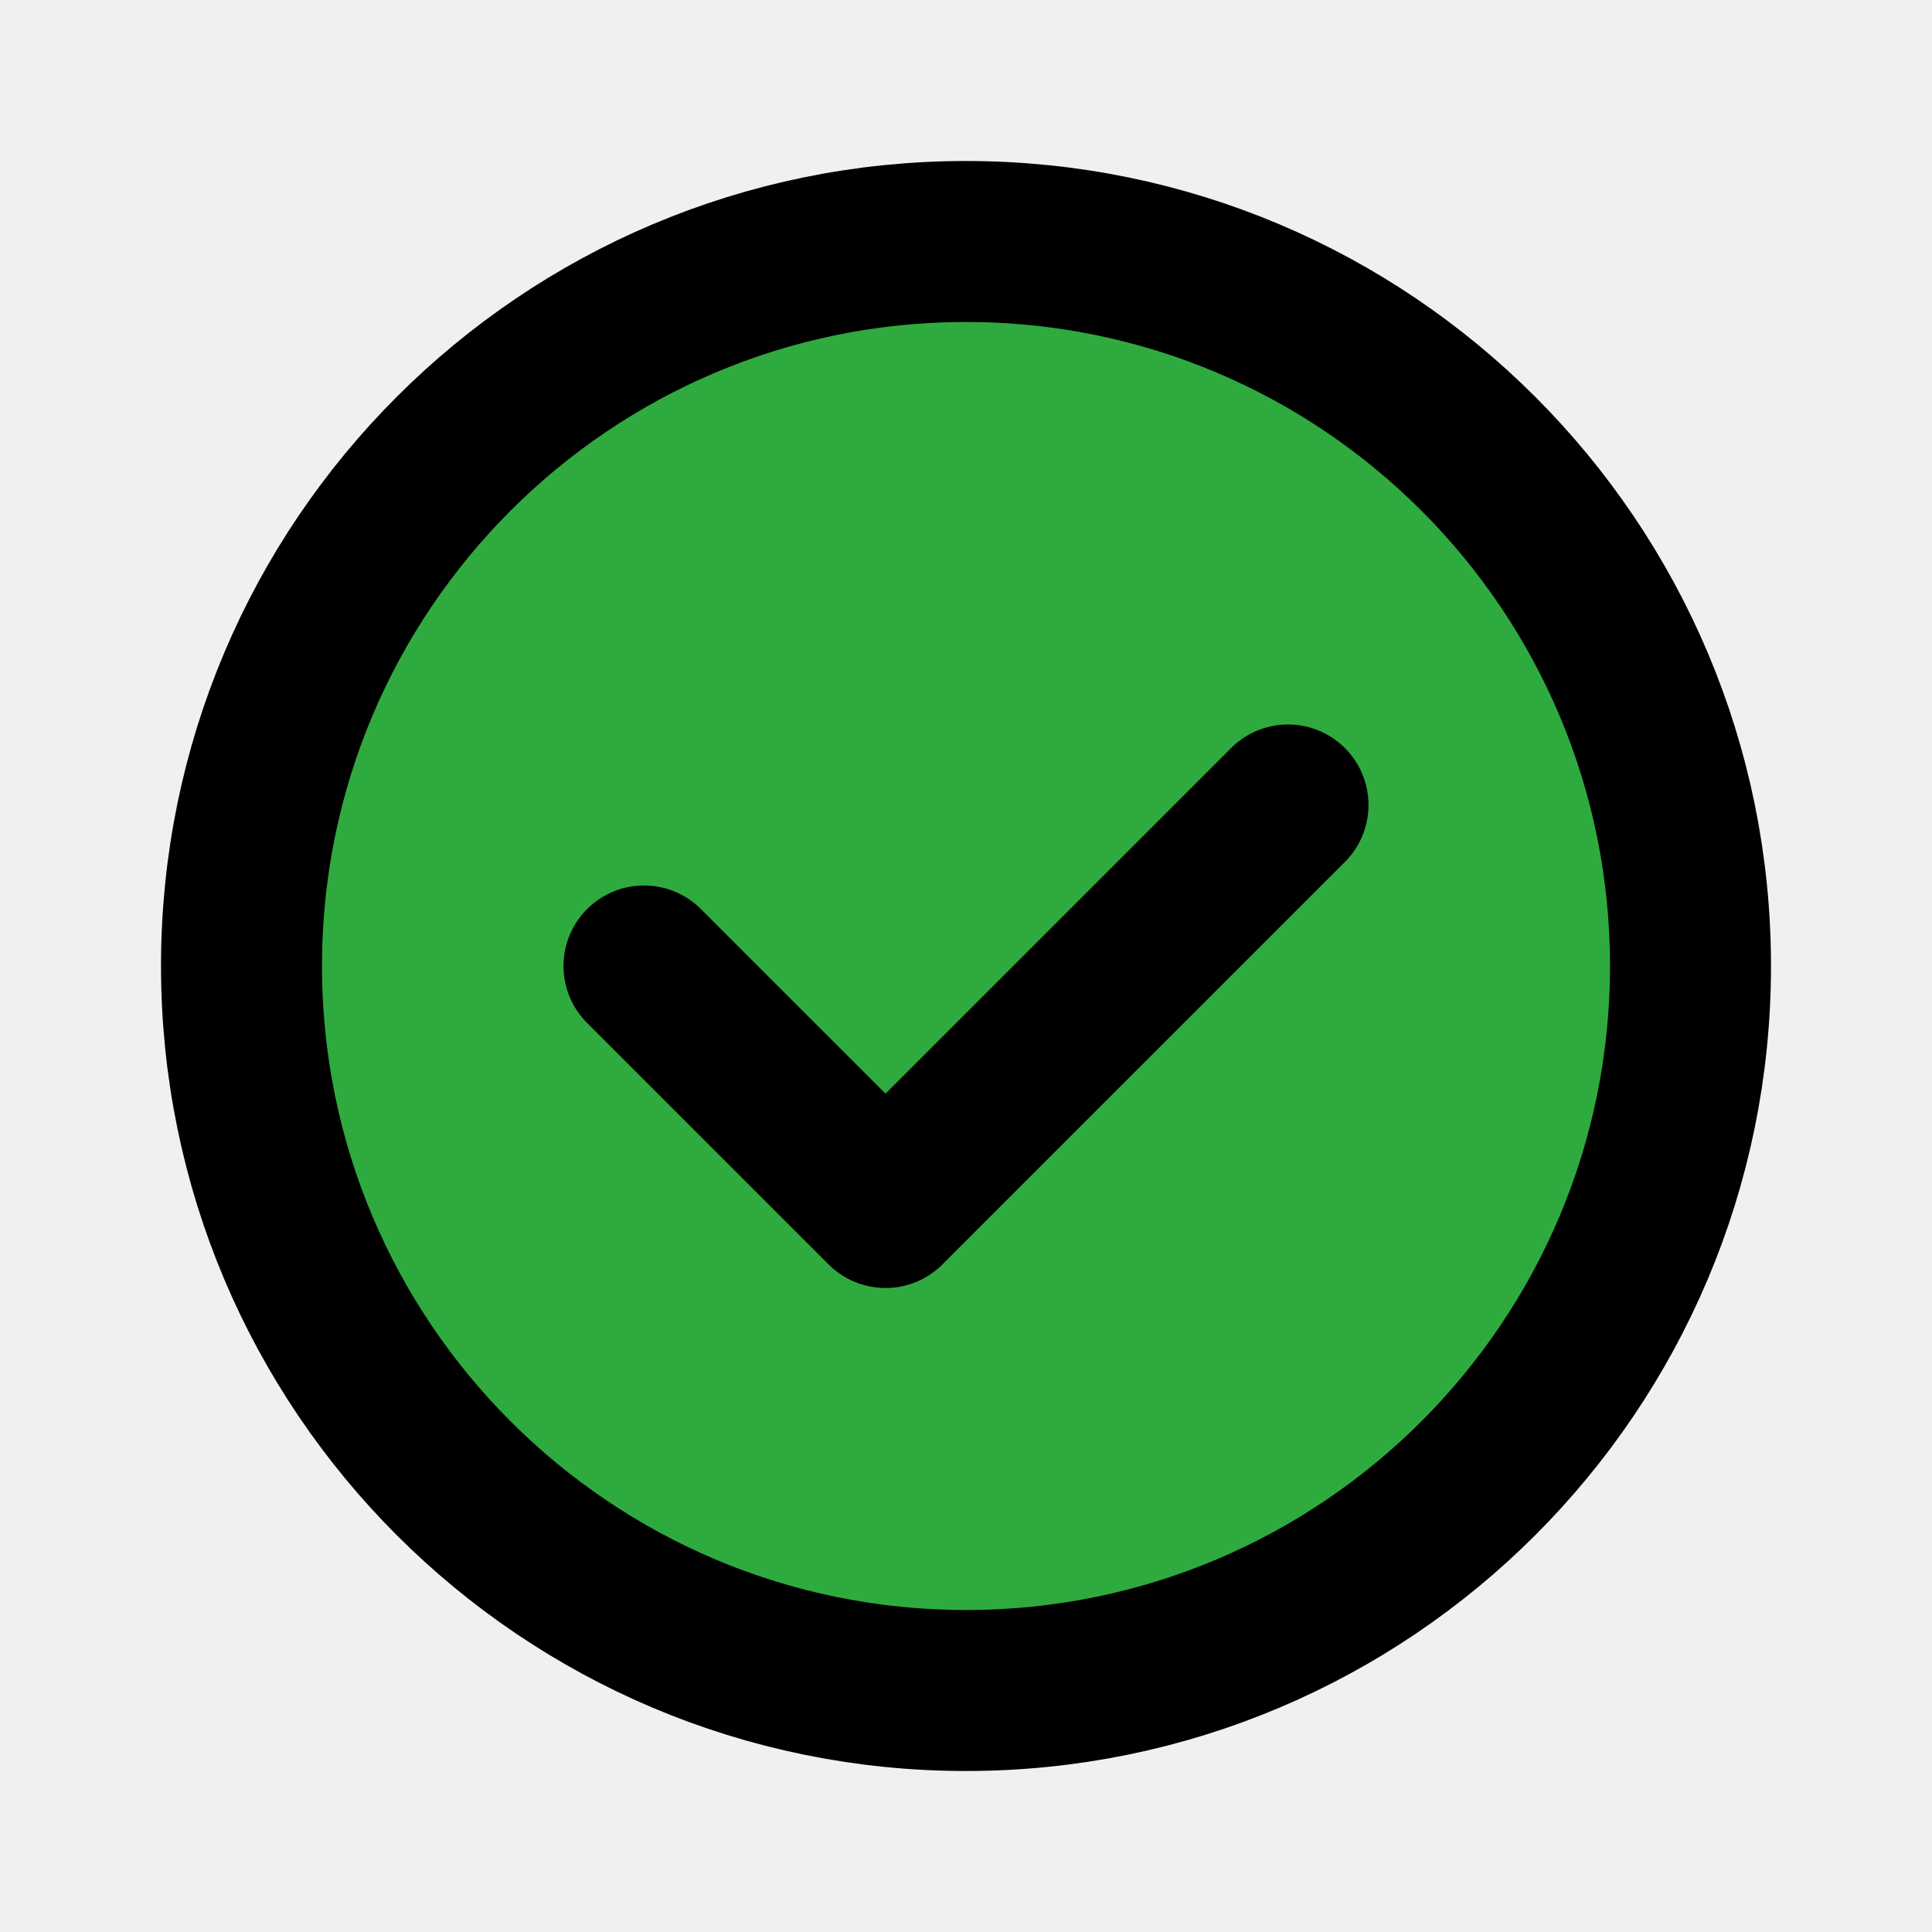
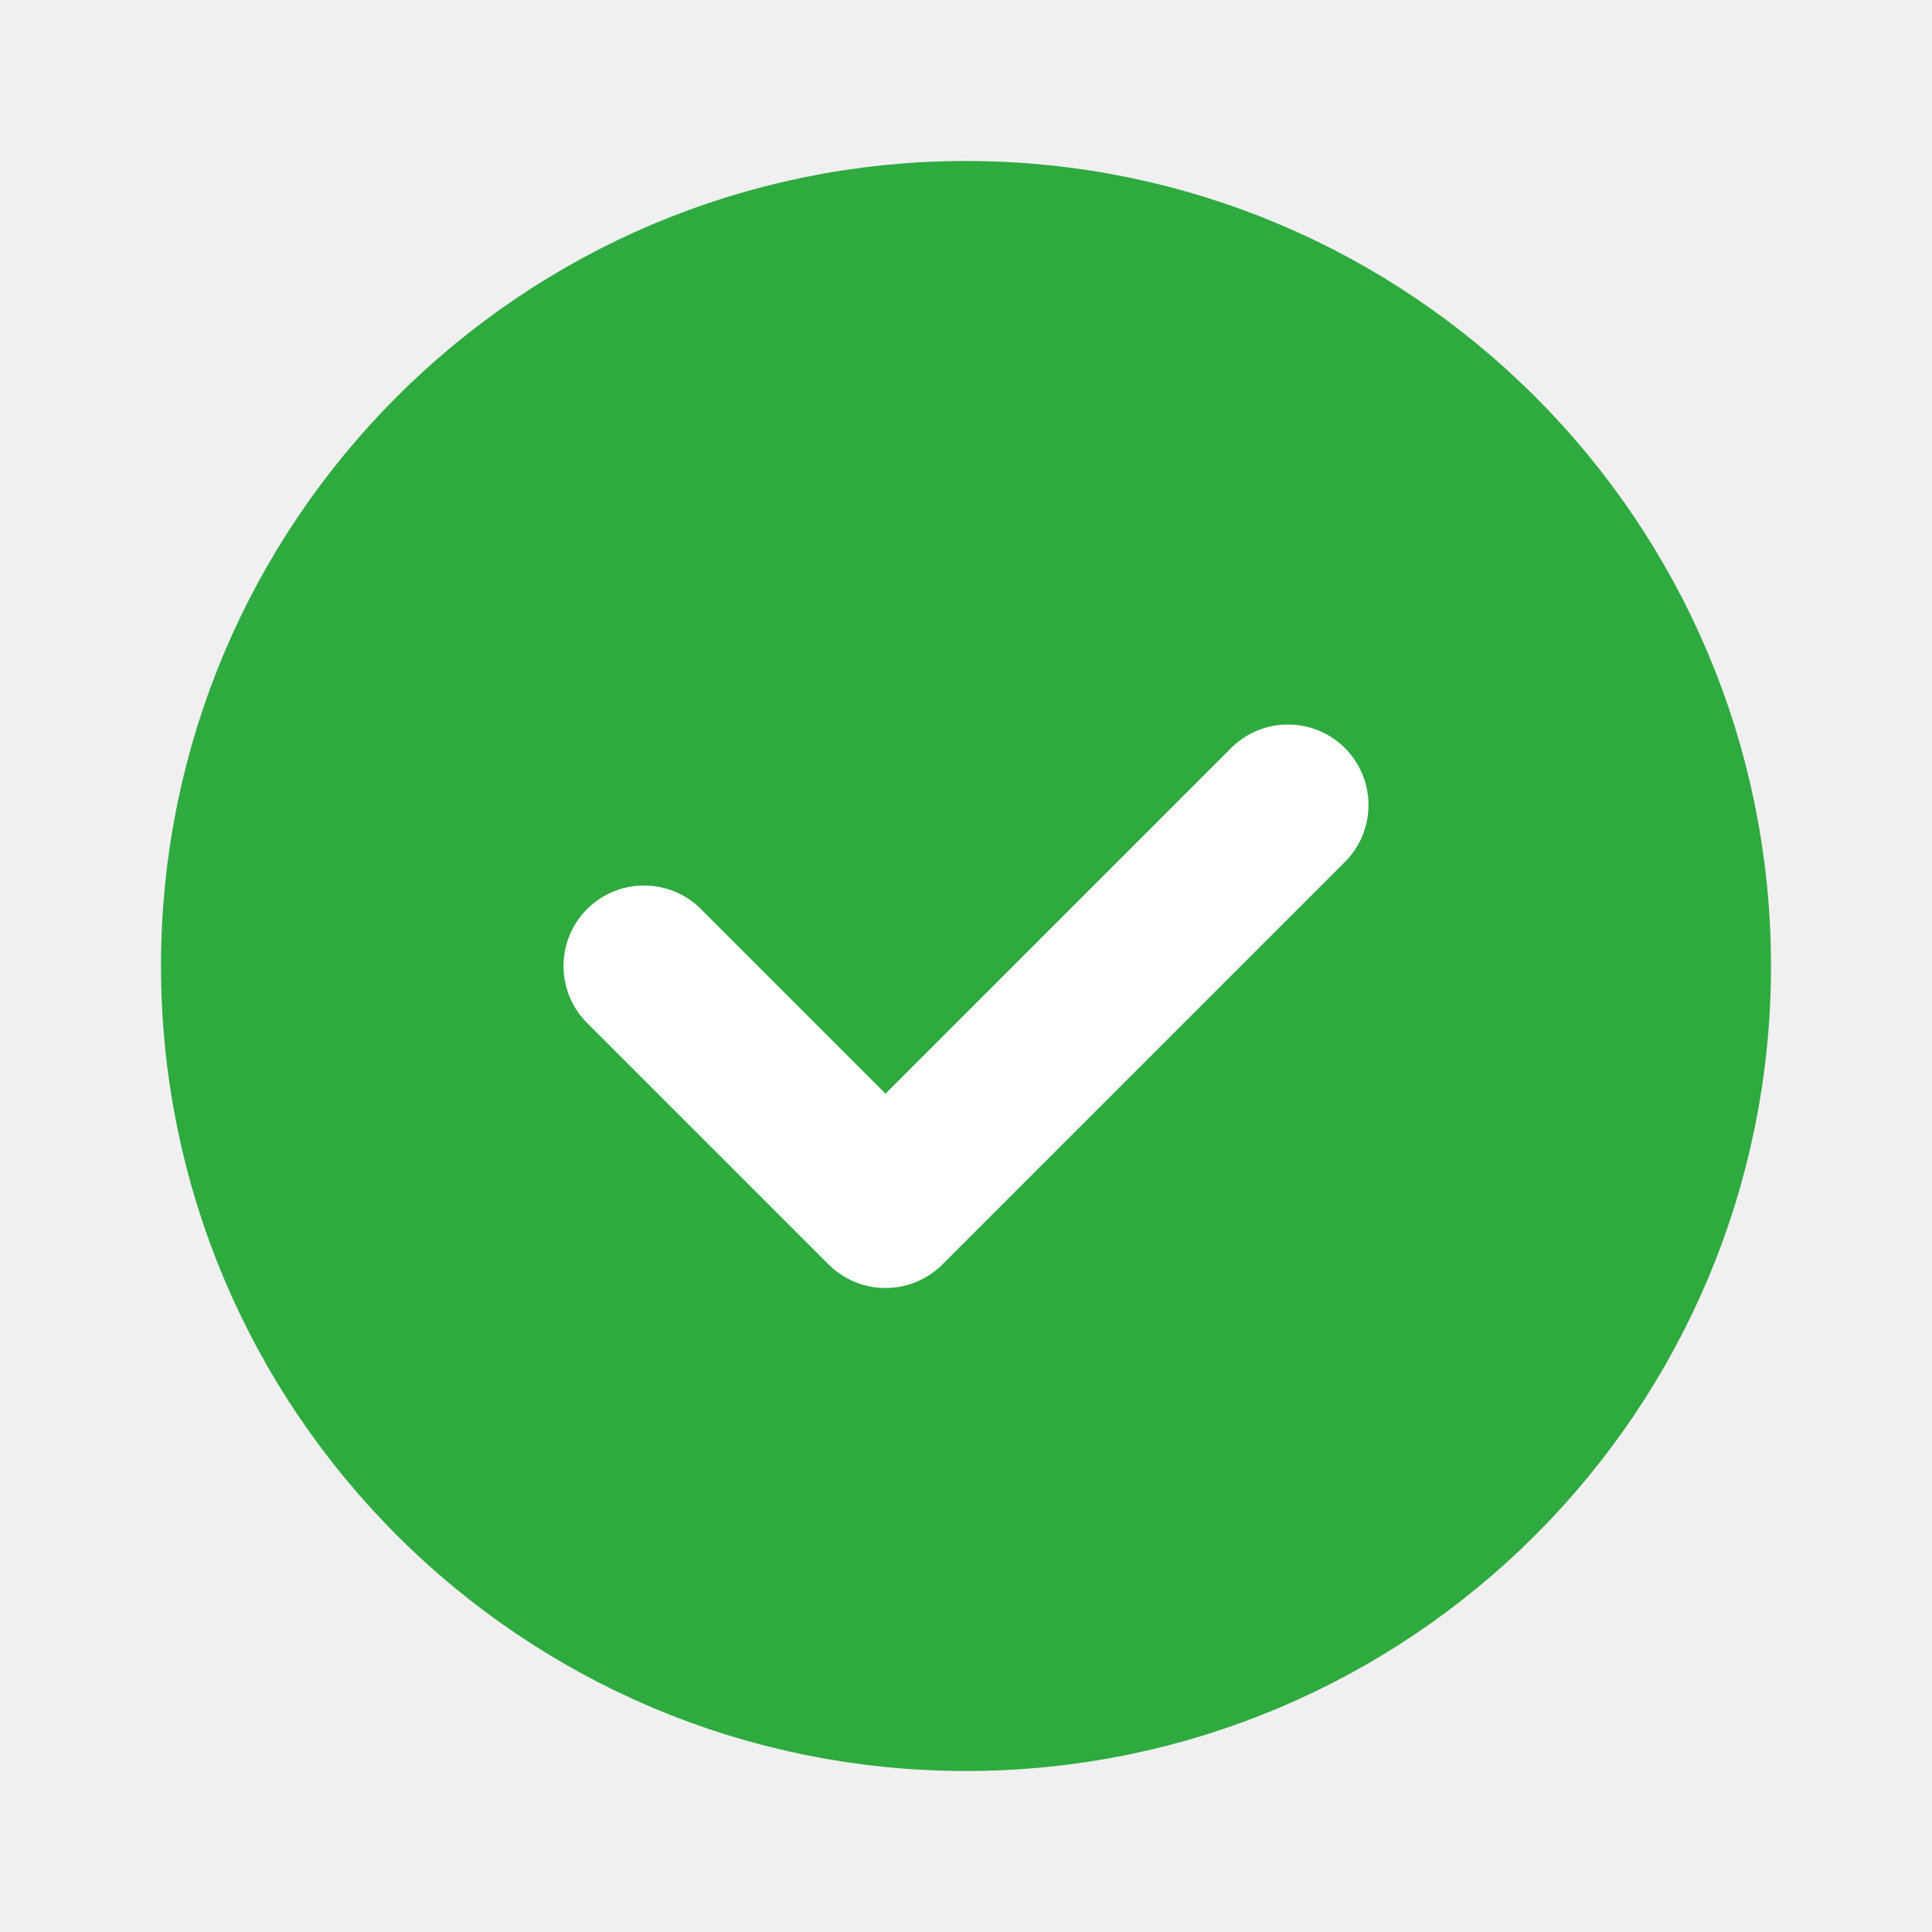
- <svg xmlns="http://www.w3.org/2000/svg" fill="#000000" width="800px" height="800px" viewBox="0 0 24 24" id="check-circle" data-name="Flat Line" class="icon flat-line">
+ <svg xmlns="http://www.w3.org/2000/svg" fill="#ffffff" width="800px" height="800px" viewBox="0 0 24 24" id="check-circle" data-name="Flat Line" class="icon flat-line">
  <circle id="secondary" cx="12" cy="12" r="9" style="fill: #2faa3f; stroke-width: 2;" />
-   <polyline id="primary" points="8 12 11 15 16 10" style="fill: none; stroke: rgb(0, 0, 0); stroke-linecap: round; stroke-linejoin: round; stroke-width: 2;" />
-   <circle id="primary-2" data-name="primary" cx="12" cy="12" r="9" style="fill: none; stroke: rgb(0, 0, 0); stroke-linecap: round; stroke-linejoin: round; stroke-width: 2;" />
+   <polyline id="primary" points="8 12 11 15 16 10" style="fill: none; stroke: #ffffff; stroke-linecap: round; stroke-linejoin: round; stroke-width: 2;" />
+   <circle id="primary-2" data-name="primary" cx="12" cy="12" r="9" style="fill: none; stroke: #2faa3f; stroke-linecap: round; stroke-linejoin: round; stroke-width: 2;" />
</svg>
